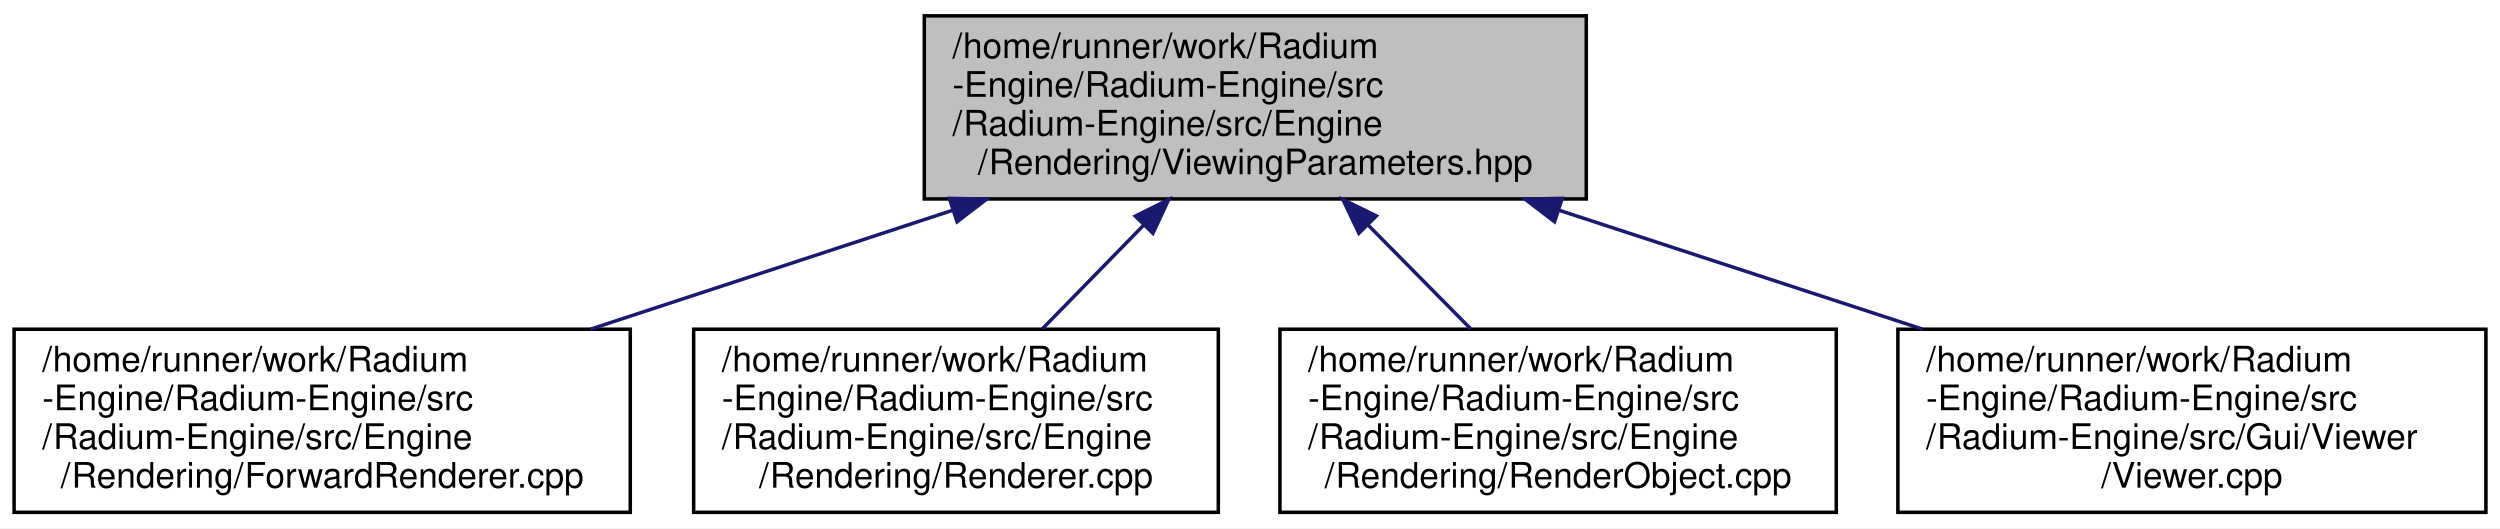
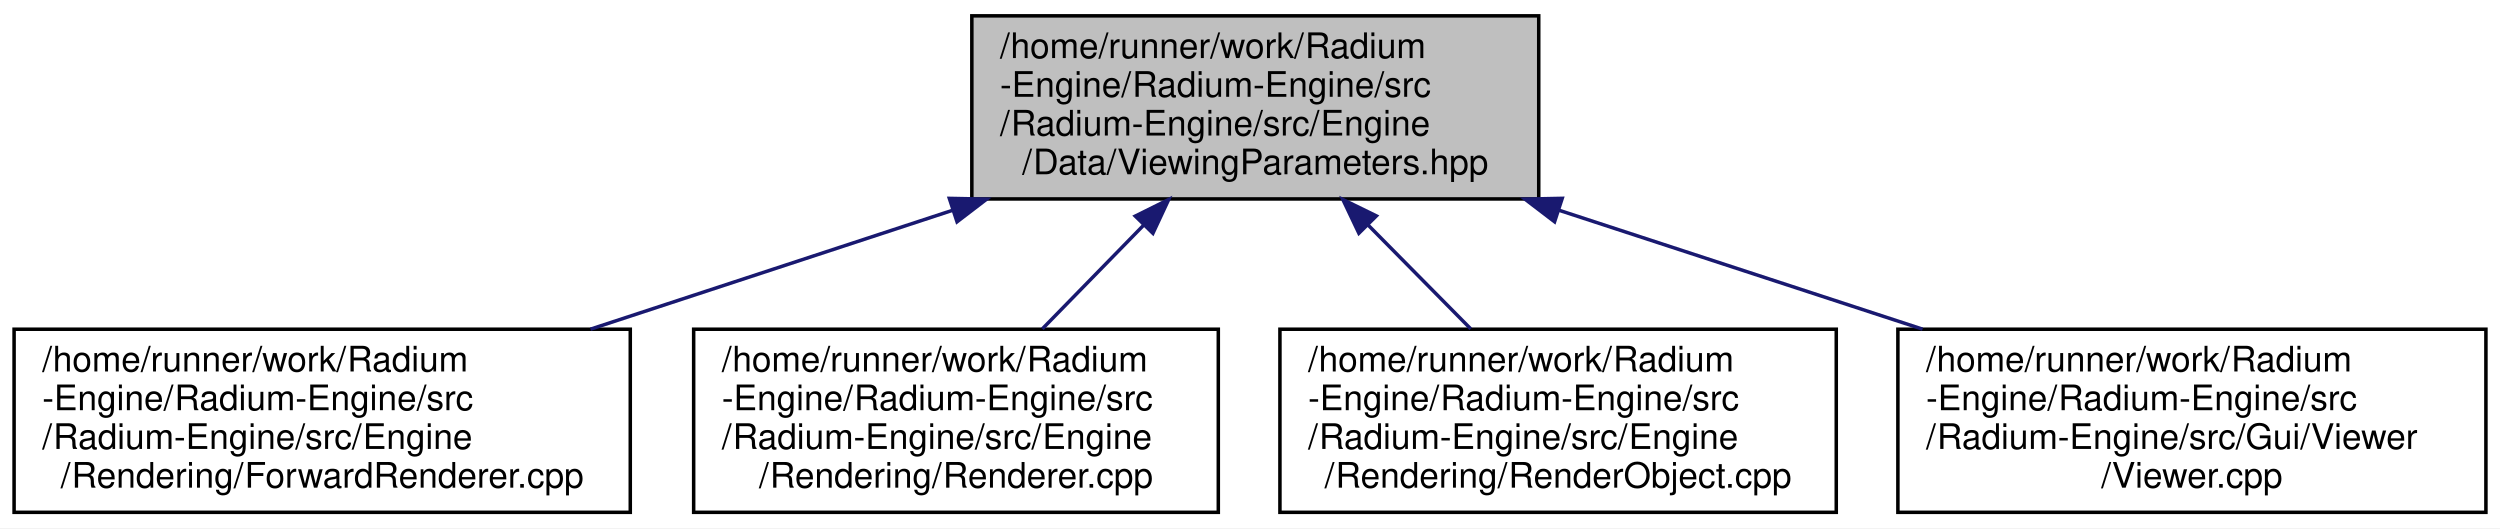
<svg xmlns="http://www.w3.org/2000/svg" xmlns:xlink="http://www.w3.org/1999/xlink" width="710pt" height="150pt" viewBox="0.00 0.00 710.00 150.00">
  <g id="graph0" class="graph" transform="scale(1 1) rotate(0) translate(4 146)">
    <polygon fill="white" stroke="transparent" points="-4,4 -4,-146 706,-146 706,4 -4,4" />
    <g id="node1" class="node">
      <g id="a_node1">
        <a xlink:title=" ">
-           <polygon fill="#bfbfbf" stroke="black" points="258.5,-89.5 258.5,-141.5 446.5,-141.5 446.5,-89.5 258.5,-89.5" />
-           <text text-anchor="start" x="266.5" y="-129.5" font-family="Helvetica,sans-Serif" font-size="10.00">/home/runner/work/Radium</text>
-           <text text-anchor="start" x="266.5" y="-118.5" font-family="Helvetica,sans-Serif" font-size="10.00">-Engine/Radium-Engine/src</text>
-           <text text-anchor="start" x="266.5" y="-107.5" font-family="Helvetica,sans-Serif" font-size="10.00">/Radium-Engine/src/Engine</text>
-           <text text-anchor="middle" x="352.5" y="-96.5" font-family="Helvetica,sans-Serif" font-size="10.00">/Rendering/ViewingParameters.hpp</text>
+           <polygon fill="#bfbfbf" stroke="black" points="272,-89.5 272,-141.5 433,-141.5 433,-89.5 272,-89.5" />
+           <text text-anchor="start" x="280" y="-129.5" font-family="Helvetica,sans-Serif" font-size="10.00">/home/runner/work/Radium</text>
+           <text text-anchor="start" x="280" y="-118.5" font-family="Helvetica,sans-Serif" font-size="10.00">-Engine/Radium-Engine/src</text>
+           <text text-anchor="start" x="280" y="-107.5" font-family="Helvetica,sans-Serif" font-size="10.00">/Radium-Engine/src/Engine</text>
+           <text text-anchor="middle" x="352.5" y="-96.5" font-family="Helvetica,sans-Serif" font-size="10.00">/Data/ViewingParameters.hpp</text>
        </a>
      </g>
    </g>
    <g id="node2" class="node">
      <g id="a_node2">
        <a xlink:href="ForwardRenderer_8cpp.html" target="_top" xlink:title=" ">
          <polygon fill="white" stroke="black" points="0,-0.5 0,-52.5 175,-52.5 175,-0.5 0,-0.5" />
          <text text-anchor="start" x="8" y="-40.5" font-family="Helvetica,sans-Serif" font-size="10.00">/home/runner/work/Radium</text>
          <text text-anchor="start" x="8" y="-29.5" font-family="Helvetica,sans-Serif" font-size="10.00">-Engine/Radium-Engine/src</text>
          <text text-anchor="start" x="8" y="-18.5" font-family="Helvetica,sans-Serif" font-size="10.00">/Radium-Engine/src/Engine</text>
          <text text-anchor="middle" x="87.5" y="-7.5" font-family="Helvetica,sans-Serif" font-size="10.00">/Rendering/ForwardRenderer.cpp</text>
        </a>
      </g>
    </g>
    <g id="edge1" class="edge">
      <path fill="none" stroke="midnightblue" d="M266.54,-86.28C233.42,-75.4 195.85,-63.07 163.71,-52.52" />
      <polygon fill="midnightblue" stroke="midnightblue" points="265.61,-89.66 276.21,-89.45 267.8,-83.01 265.61,-89.66" />
    </g>
    <g id="node3" class="node">
      <g id="a_node3">
        <a xlink:href="Renderer_8cpp.html" target="_top" xlink:title=" ">
          <polygon fill="white" stroke="black" points="193,-0.5 193,-52.5 342,-52.5 342,-0.5 193,-0.5" />
          <text text-anchor="start" x="201" y="-40.5" font-family="Helvetica,sans-Serif" font-size="10.00">/home/runner/work/Radium</text>
          <text text-anchor="start" x="201" y="-29.5" font-family="Helvetica,sans-Serif" font-size="10.00">-Engine/Radium-Engine/src</text>
          <text text-anchor="start" x="201" y="-18.5" font-family="Helvetica,sans-Serif" font-size="10.00">/Radium-Engine/src/Engine</text>
          <text text-anchor="middle" x="267.5" y="-7.5" font-family="Helvetica,sans-Serif" font-size="10.00">/Rendering/Renderer.cpp</text>
        </a>
      </g>
    </g>
    <g id="edge2" class="edge">
      <path fill="none" stroke="midnightblue" d="M320.82,-82.08C311.3,-72.34 301.01,-61.8 292.03,-52.61" />
      <polygon fill="midnightblue" stroke="midnightblue" points="318.42,-84.63 327.91,-89.34 323.43,-79.74 318.42,-84.63" />
    </g>
    <g id="node4" class="node">
      <g id="a_node4">
        <a xlink:href="RenderObject_8cpp.html" target="_top" xlink:title=" ">
          <polygon fill="white" stroke="black" points="359.5,-0.5 359.5,-52.5 517.5,-52.5 517.5,-0.5 359.5,-0.5" />
          <text text-anchor="start" x="367.5" y="-40.5" font-family="Helvetica,sans-Serif" font-size="10.00">/home/runner/work/Radium</text>
          <text text-anchor="start" x="367.5" y="-29.5" font-family="Helvetica,sans-Serif" font-size="10.00">-Engine/Radium-Engine/src</text>
          <text text-anchor="start" x="367.5" y="-18.5" font-family="Helvetica,sans-Serif" font-size="10.00">/Radium-Engine/src/Engine</text>
          <text text-anchor="middle" x="438.5" y="-7.5" font-family="Helvetica,sans-Serif" font-size="10.00">/Rendering/RenderObject.cpp</text>
        </a>
      </g>
    </g>
    <g id="edge3" class="edge">
      <path fill="none" stroke="midnightblue" d="M384.55,-82.08C394.18,-72.34 404.59,-61.8 413.68,-52.61" />
      <polygon fill="midnightblue" stroke="midnightblue" points="381.92,-79.76 377.37,-89.34 386.89,-84.68 381.92,-79.76" />
    </g>
    <g id="node5" class="node">
      <g id="a_node5">
        <a xlink:href="Viewer_8cpp.html" target="_top" xlink:title=" ">
          <polygon fill="white" stroke="black" points="535,-0.5 535,-52.5 702,-52.5 702,-0.5 535,-0.5" />
          <text text-anchor="start" x="543" y="-40.5" font-family="Helvetica,sans-Serif" font-size="10.00">/home/runner/work/Radium</text>
          <text text-anchor="start" x="543" y="-29.5" font-family="Helvetica,sans-Serif" font-size="10.00">-Engine/Radium-Engine/src</text>
          <text text-anchor="start" x="543" y="-18.5" font-family="Helvetica,sans-Serif" font-size="10.00">/Radium-Engine/src/Gui/Viewer</text>
          <text text-anchor="middle" x="618.5" y="-7.5" font-family="Helvetica,sans-Serif" font-size="10.00">/Viewer.cpp</text>
        </a>
      </g>
    </g>
    <g id="edge4" class="edge">
      <path fill="none" stroke="midnightblue" d="M438.79,-86.28C472.03,-75.4 509.74,-63.07 542,-52.52" />
      <polygon fill="midnightblue" stroke="midnightblue" points="437.5,-83.02 429.08,-89.45 439.67,-89.67 437.5,-83.02" />
    </g>
  </g>
</svg>
